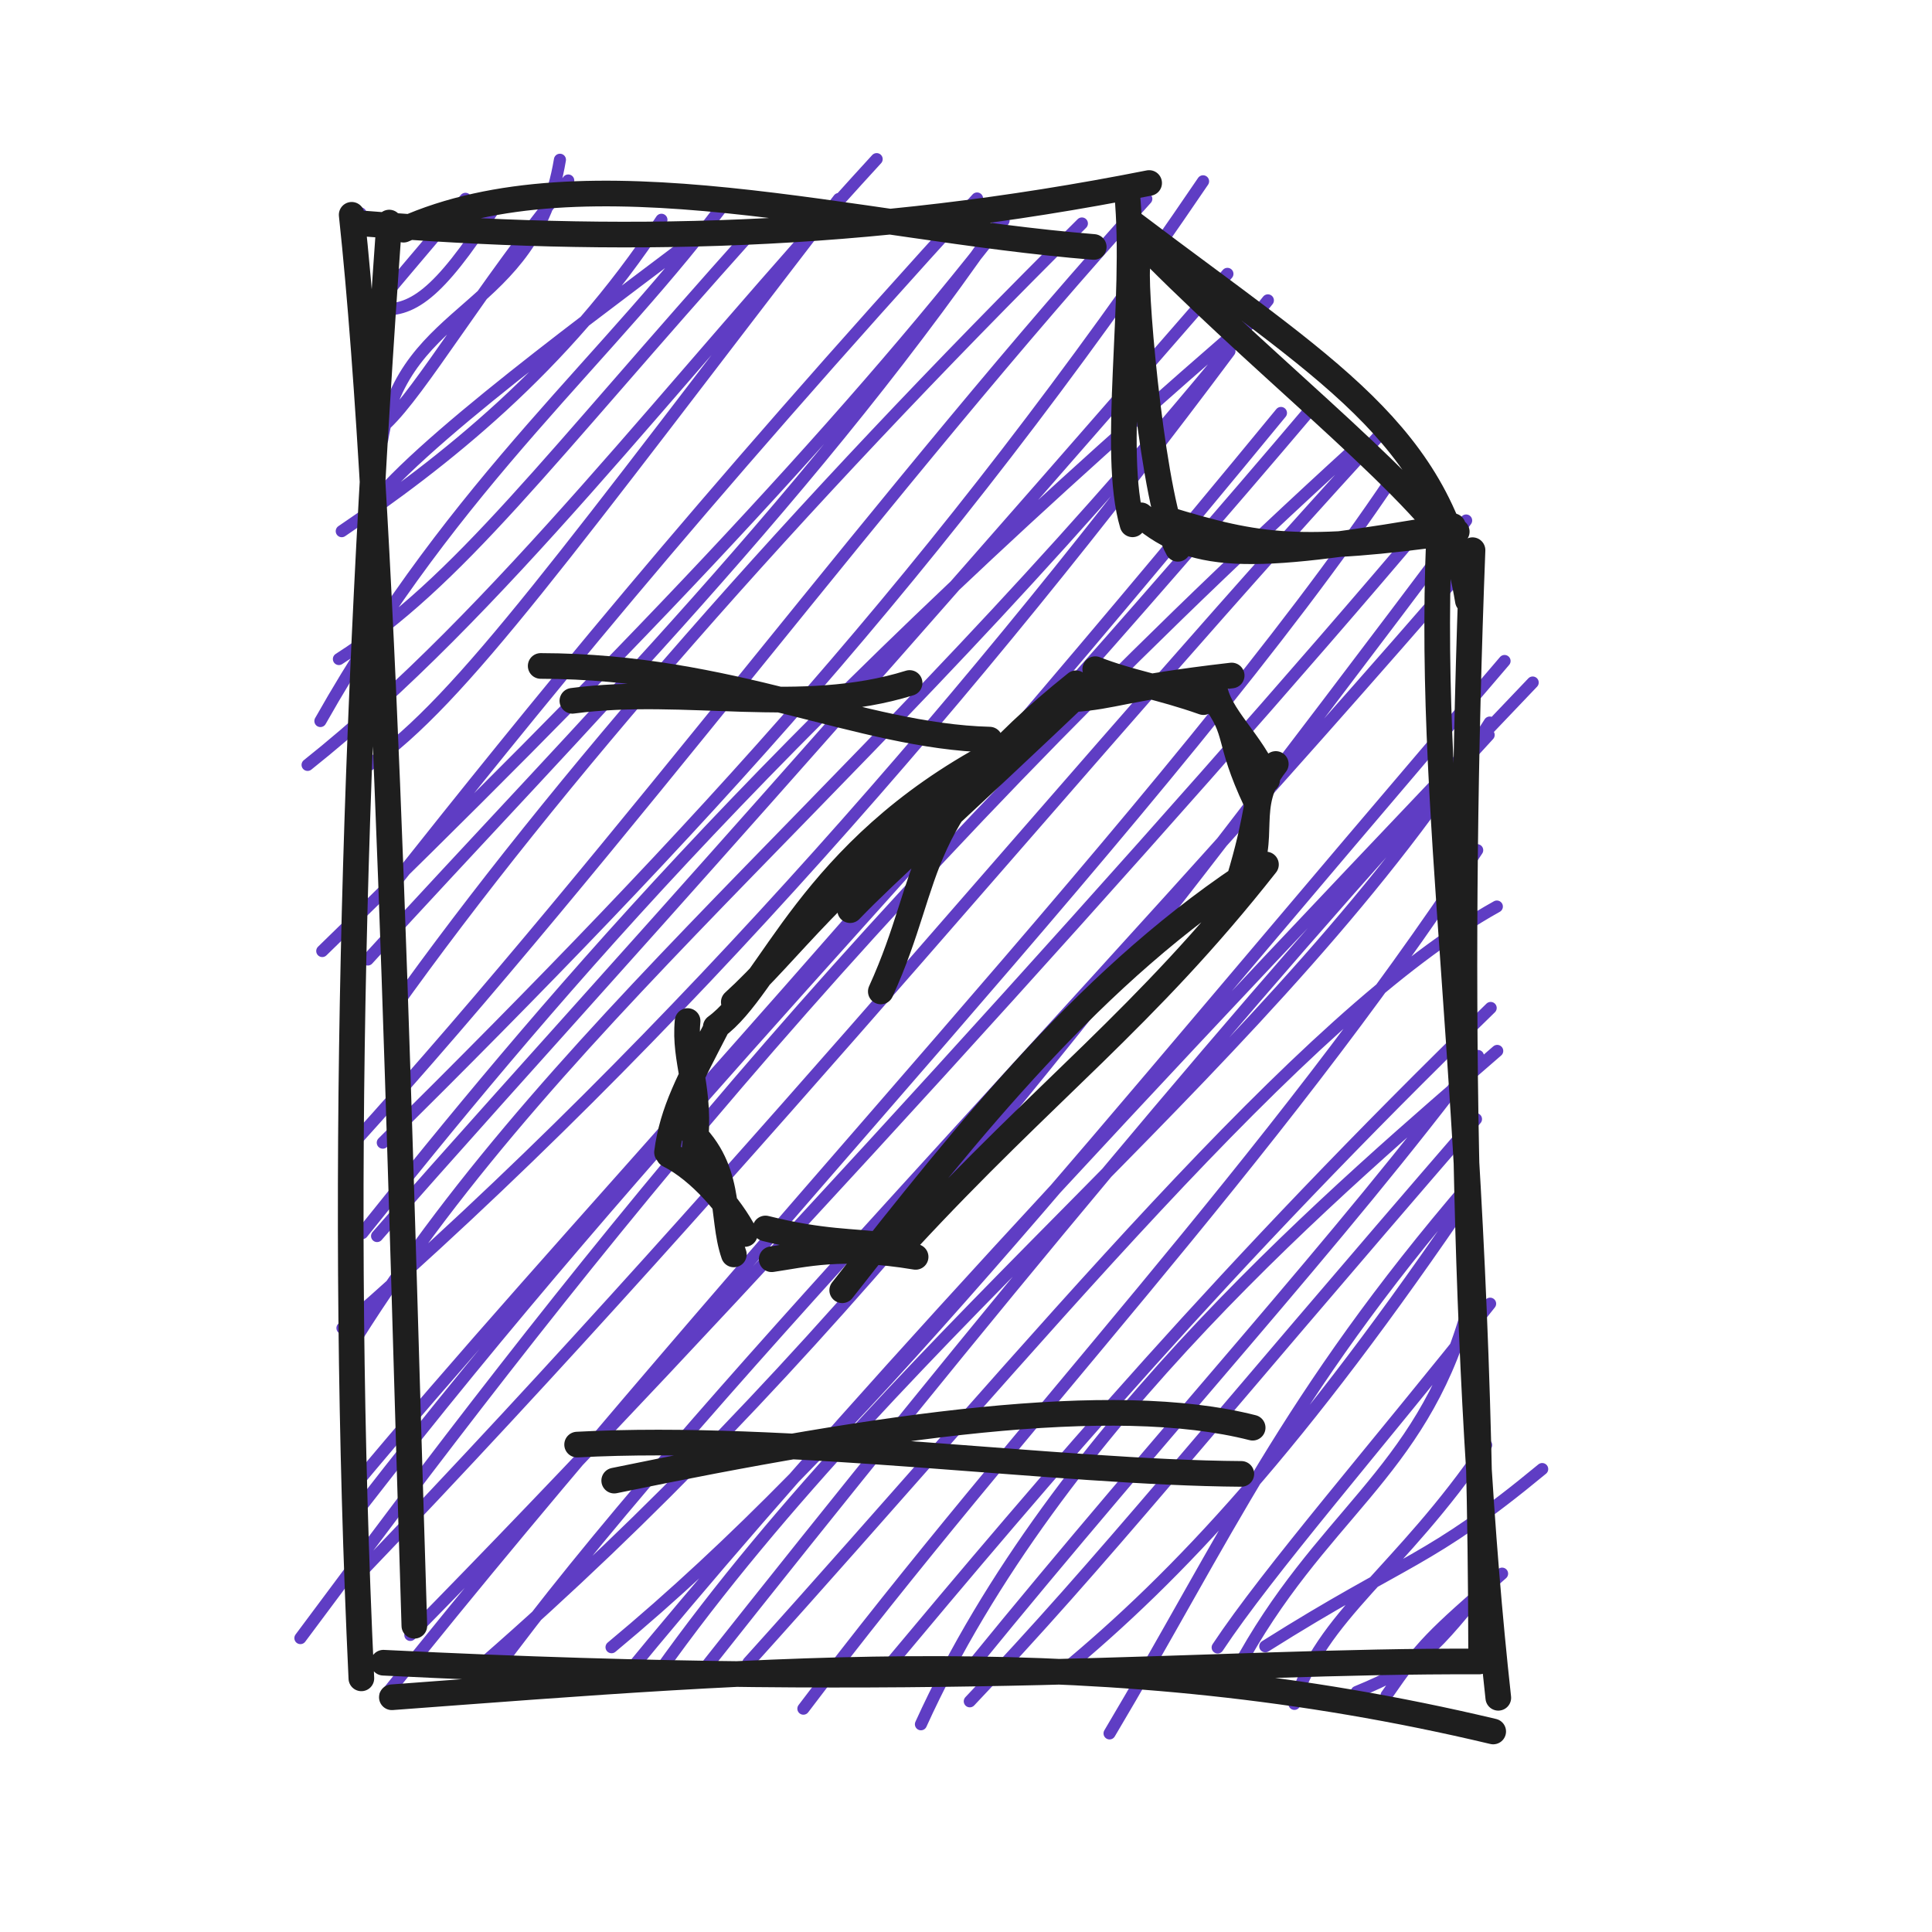
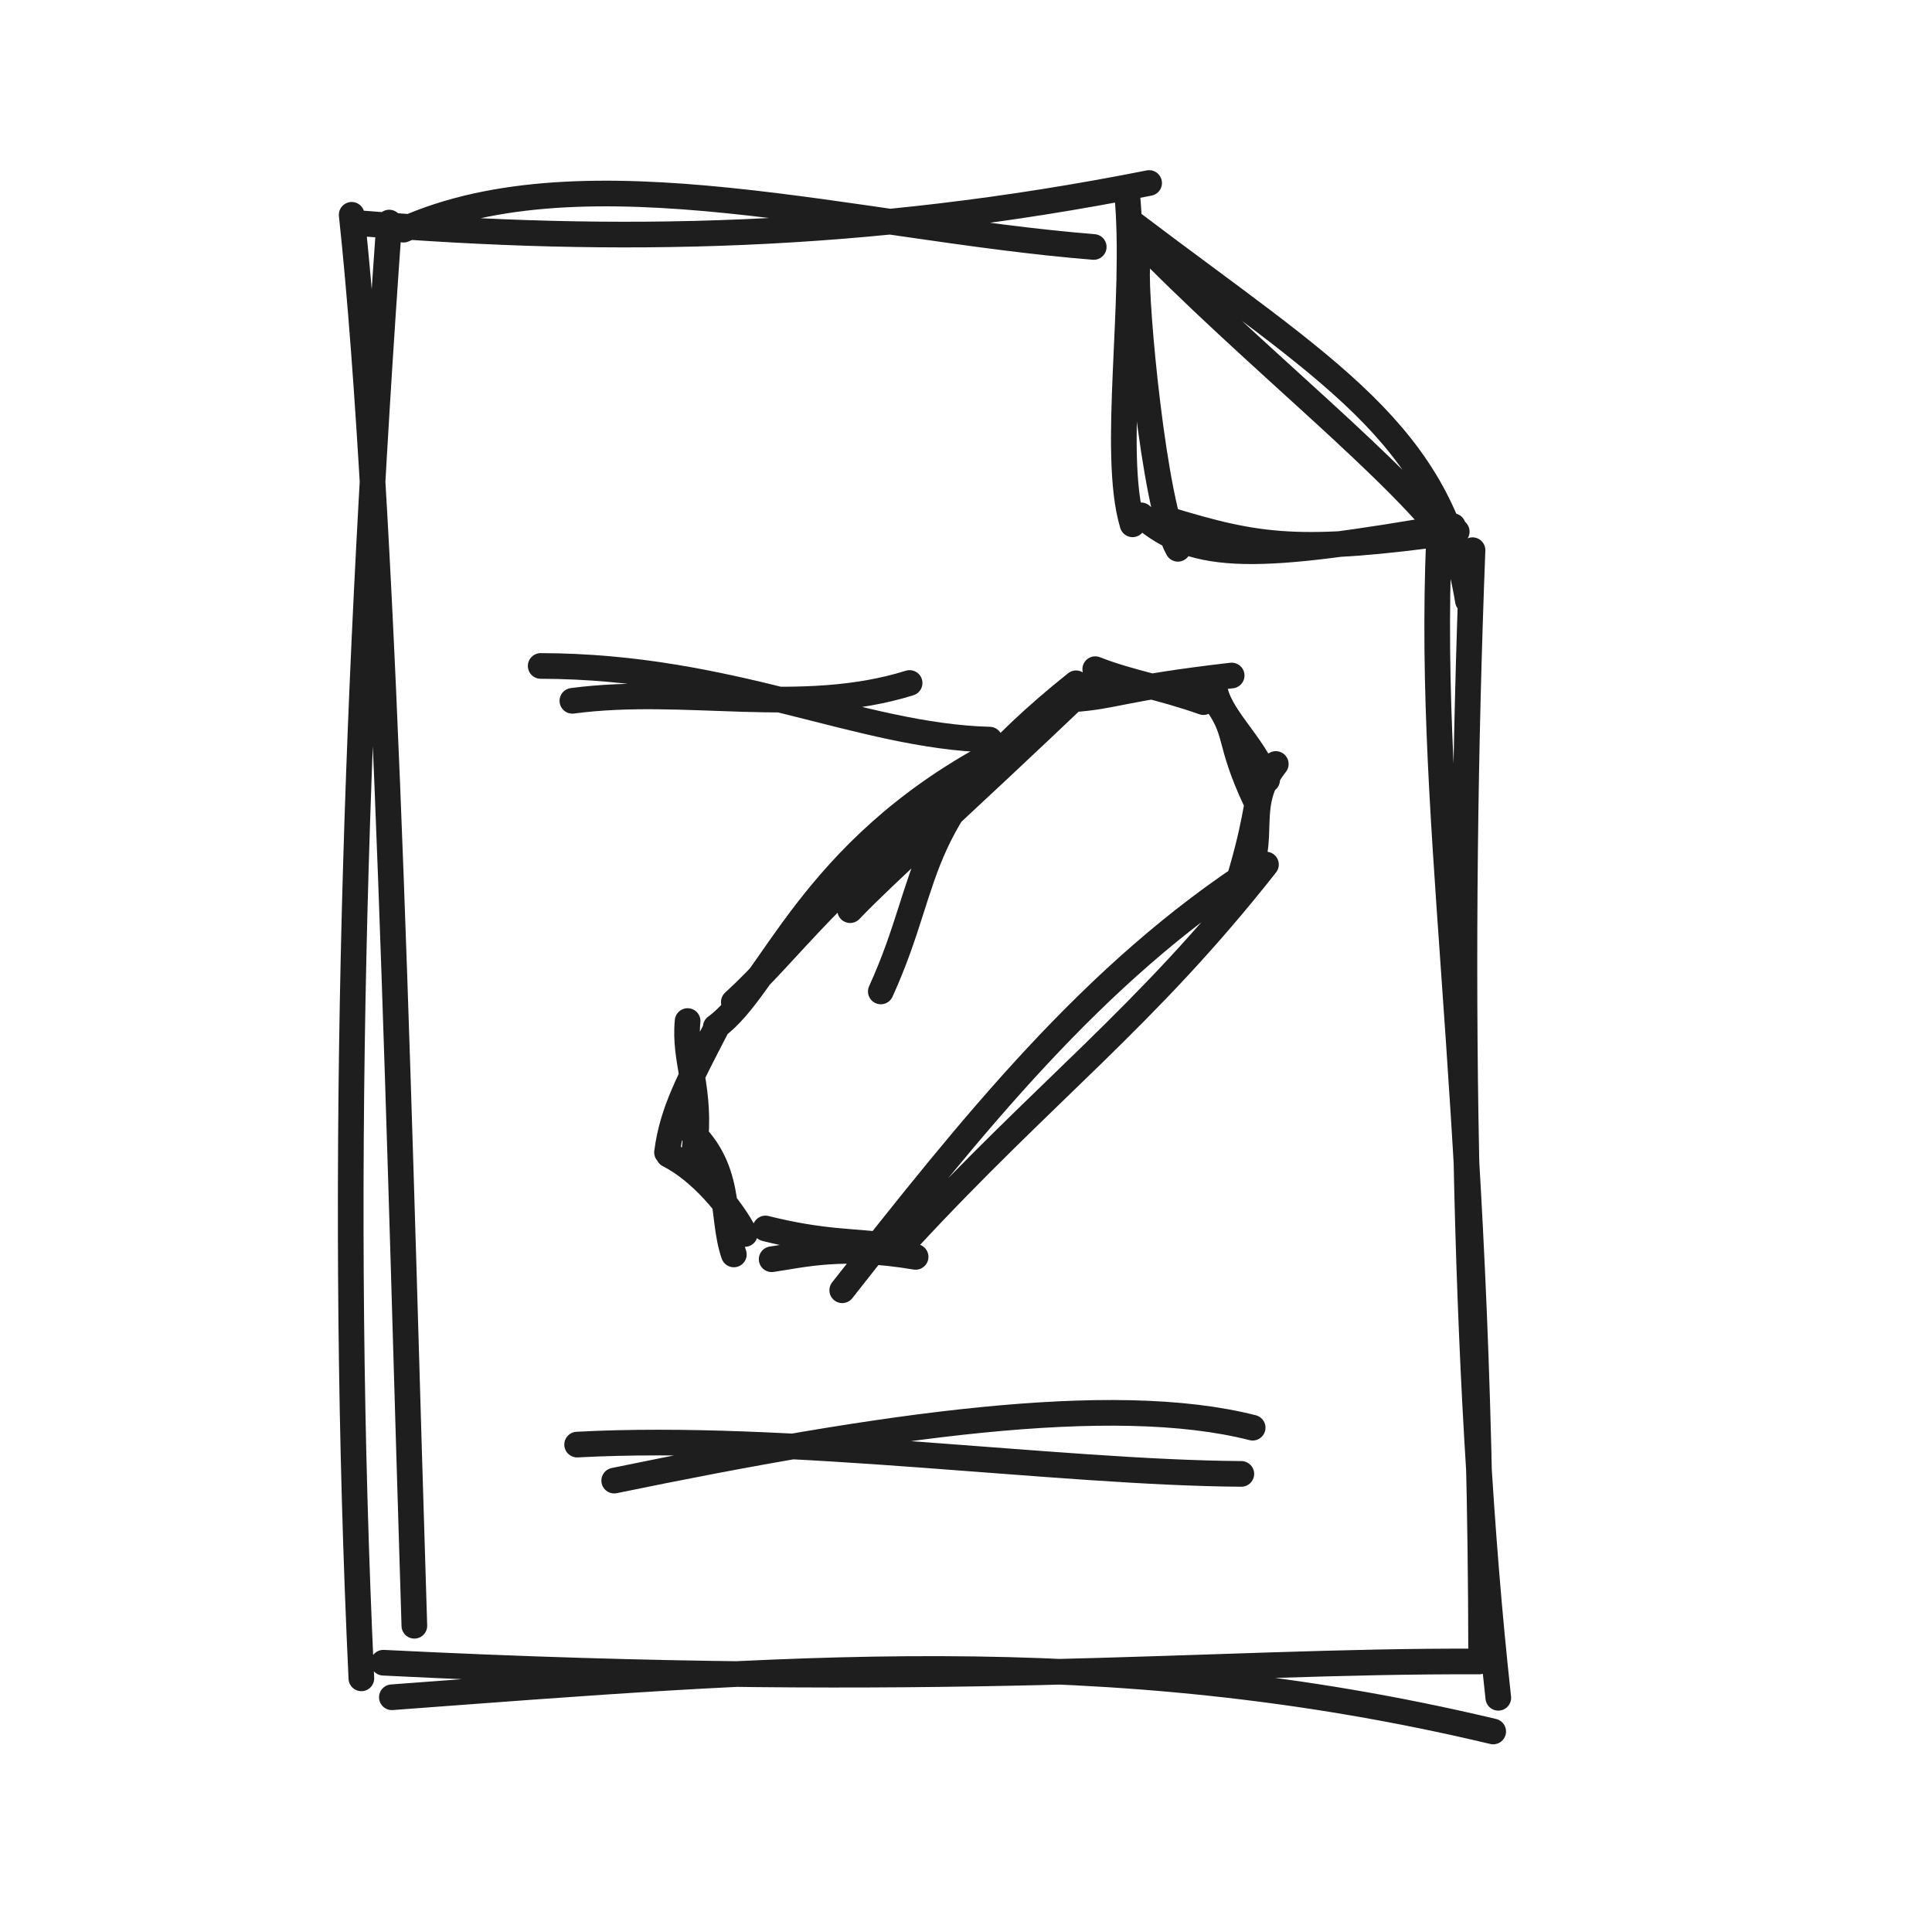
<svg xmlns="http://www.w3.org/2000/svg" width="128" height="128" viewBox="0 0 128 128" role="img">
-   <path d="M23.882 14.135 C23.882 14.135, 23.882 14.135, 23.882 14.135 M23.882 14.135 C23.882 14.135, 23.882 14.135, 23.882 14.135 M24.969 20.459 C27.252 20.758, 29.03 19.503, 32.604 14.003 M24.307 21.134 C25.402 19.513, 28.386 16.24, 30.839 13.173 M25.321 29.135 C26.752 20.112, 35.393 20.774, 37.097 10.584 M25.576 28.079 C27.894 25.888, 31.692 19.347, 37.647 11.958 M24.841 33.19 C28.956 28.26, 42.198 18.76, 46.93 15.075 M22.642 35.192 C29.224 30.734, 37.364 24.419, 43.822 14.56 M21.227 47.77 C30.343 31.638, 40.393 23.808, 48.425 12.907 M22.453 43.663 C30.425 38.557, 36.185 30.55, 49.951 15.214 M20.378 50.676 C33.135 40.519, 44.337 25.512, 58.081 10.543 M24.473 50.663 C30.593 46.405, 37.687 36.411, 55.575 13.182 M21.35 63.008 C40.304 44.602, 55.686 28.55, 66.489 14.613 M26.164 58.486 C34.93 47.441, 46.013 33.667, 64.733 13.15 M24.364 63.57 C38.411 48.18, 54.302 32.369, 66.997 13.555 M26.049 66.88 C36.729 51.908, 52.569 33.777, 71.678 14.806 M25.36 75.705 C46.149 55.102, 62.09 37.945, 79.707 12.012 M23.336 75.83 C41.293 56.004, 59.053 31.788, 75.946 13.173 M24.002 81.697 C35.568 67.286, 50.06 49.603, 81.38 22.428 M24.982 81.891 C34.895 70.526, 46.301 58.417, 81.32 18.144 M23.613 88.634 C37.427 66.648, 59.076 51.024, 84 19.9 M22.689 87.989 C44.968 68.567, 65.002 45.324, 81.455 23.27 M23.177 98.801 C37.686 81.369, 55.33 63.297, 84.867 27.36 M23.974 99.754 C42.914 75.334, 61.834 56.643, 87.034 26.881 M19.902 108.528 C36.994 85.544, 56.762 59.783, 89.816 29.67 M23.786 104.306 C50.584 76.361, 72.672 49.112, 92.054 28.118 M27.185 108.318 C47.589 87.586, 77.936 54.149, 94.532 34.505 M25.543 112.316 C49.208 82.63, 78.027 52.846, 92.195 31.754 M32.582 110.979 C46.017 92.674, 69.661 69.293, 97.794 36.709 M32.159 110.081 C54.155 90.873, 71.592 68.468, 97.136 34.484 M41.221 111.3 C51.853 98.323, 67.091 81.308, 101.545 45.219 M40.516 109.132 C56.924 95.491, 70.586 77.713, 99.681 43.793 M43.604 110.858 C59.957 87.83, 84.979 69.683, 98.698 47.871 M46.339 110.984 C65.098 87.271, 82.505 66.247, 98.627 48.693 M49.584 110.152 C68.494 89.2, 86.204 67.268, 99.17 60.061 M53.226 113.204 C67.67 94.105, 84.031 77.263, 97.868 56.326 M61.014 114.237 C70.05 94.34, 89.064 78.44, 99.195 69.626 M58.363 110.982 C69.536 97.613, 81.156 83.916, 98.761 66.78 M64.41 110.367 C77.232 94.617, 88.829 82.121, 97.917 69.959 M64.251 112.716 C73.156 103.344, 79.423 95.365, 97.788 74.144 M73.511 114.842 C81.199 101.921, 85.197 92.585, 97.391 78.399 M70.325 110.789 C78.065 104.399, 86.126 95.806, 97.616 78.832 M81.932 110.642 C87.449 100.349, 94.023 97.8, 97.143 87.082 M80.673 109.149 C83.985 104.152, 91.129 95.924, 98.724 86.373 M83.827 109.072 C93.188 103.172, 94.626 103.572, 102.174 97.329 M85.758 112.886 C87.457 107.049, 92.738 104.171, 98.461 95.739 M89.886 112.095 C94.109 110.355, 94.924 109.381, 98.88 104.46 M91.863 112.319 C94.223 108.897, 94.784 108.414, 99.517 104.258" stroke="#5f3dc4" stroke-width="0.8" fill="none" stroke-linecap="round" stroke-linejoin="round" />
  <path d="M26.733 15.217 C38.84 9.791, 56.694 15.101, 72.463 16.362 M23.834 14.79 C40.755 16.16, 57.259 15.87, 76.133 12.125 M75.185 14.903 C87.885 24.519, 95.44 28.704, 97.251 39.796 M75.096 15.462 C82.856 23.55, 92.968 31.322, 96.588 36.604 M95.429 33.779 C94.298 54.004, 98.083 70.313, 98.129 109.689 M97.558 36.451 C96.541 62.926, 96.901 91.053, 99.266 112.483 M98.928 114.715 C73.146 108.58, 51.357 110.564, 25.962 112.448 M97.997 110.078 C79.917 110.005, 62.752 112.027, 25.4 110.159 M27.452 107.711 C26.541 79.026, 25.613 35.71, 23.3 14.232 M23.941 111.195 C22.456 79.507, 23.431 47.669, 25.786 14.746" stroke="#1e1e1e" stroke-width="1.7" fill="none" stroke-linecap="round" stroke-linejoin="round" />
  <path d="M75.348 17.718 C75.173 19.844, 76.445 33.586, 78.04 36.36 M74.671 12.781 C75.358 19.859, 73.608 29.972, 75.034 34.737 M77.253 34.382 C83.474 36.291, 86.107 36.656, 96.513 35.223 M75.595 34.141 C79.245 37.282, 83.328 37.094, 96.262 34.857" stroke="#1e1e1e" stroke-width="1.7" fill="none" stroke-linecap="round" stroke-linejoin="round" />
  <path d="M35.822 44.121 C48.483 44.146, 56.925 48.776, 65.564 49.002 M37.922 46.431 C45.449 45.432, 53.066 47.498, 60.264 45.25" stroke="#1e1e1e" stroke-width="1.7" fill="none" stroke-linecap="round" stroke-linejoin="round" />
  <path d="M58.356 65.686 C61.959 57.782, 60.079 54.263, 71.292 45.27 M56.323 60.3 C58.744 57.77, 62.928 54.109, 72.364 45.124 M71.034 46.333 C73.952 46.135, 74.214 45.606, 81.601 44.754 M72.563 44.334 C74.926 45.257, 76.816 45.488, 79.731 46.517 M80.378 46.252 C82.143 48.584, 81.241 48.892, 83.207 53.075 M80.444 45.441 C80.69 47.445, 82.988 49.168, 83.951 51.676 M84.524 50.616 C82.312 53.42, 84.05 55.523, 82.444 58.364 M83.659 51.926 C83.102 53.482, 83.298 54.482, 81.832 59.136 M83.399 57.383 C72.435 64.428, 64.395 74.564, 55.8 85.483 M83.873 57.277 C75.862 67.456, 69.33 72.173, 60.049 82.206 M60.662 83.271 C55.732 82.447, 53.262 83.117, 51.125 83.428 M58.443 82.489 C56.586 82.22, 54.513 82.341, 50.714 81.39 M48.619 83.109 C47.717 80.525, 48.621 77.318, 45.355 74.561 M49.347 81.755 C48.425 79.957, 46.37 77.546, 44.304 76.51 M46.025 76.094 C46.489 72.078, 45.298 70.346, 45.556 67.647 M44.192 76.346 C44.54 73.626, 45.689 71.527, 47.514 67.999 M47.421 68.04 C51.096 65.381, 53.604 56.4, 65.87 49.886 M48.616 66.389 C52.426 62.918, 54.999 58.725, 64.605 51.338" stroke="#1e1e1e" stroke-width="1.7" fill="none" stroke-linecap="round" stroke-linejoin="round" />
  <path d="M40.693 98.094 C58.492 94.422, 73.683 92.218, 82.992 94.589 M38.236 95.708 C52.115 94.963, 70.015 97.568, 82.241 97.65" stroke="#1e1e1e" stroke-width="1.7" fill="none" stroke-linecap="round" stroke-linejoin="round" />
</svg>
